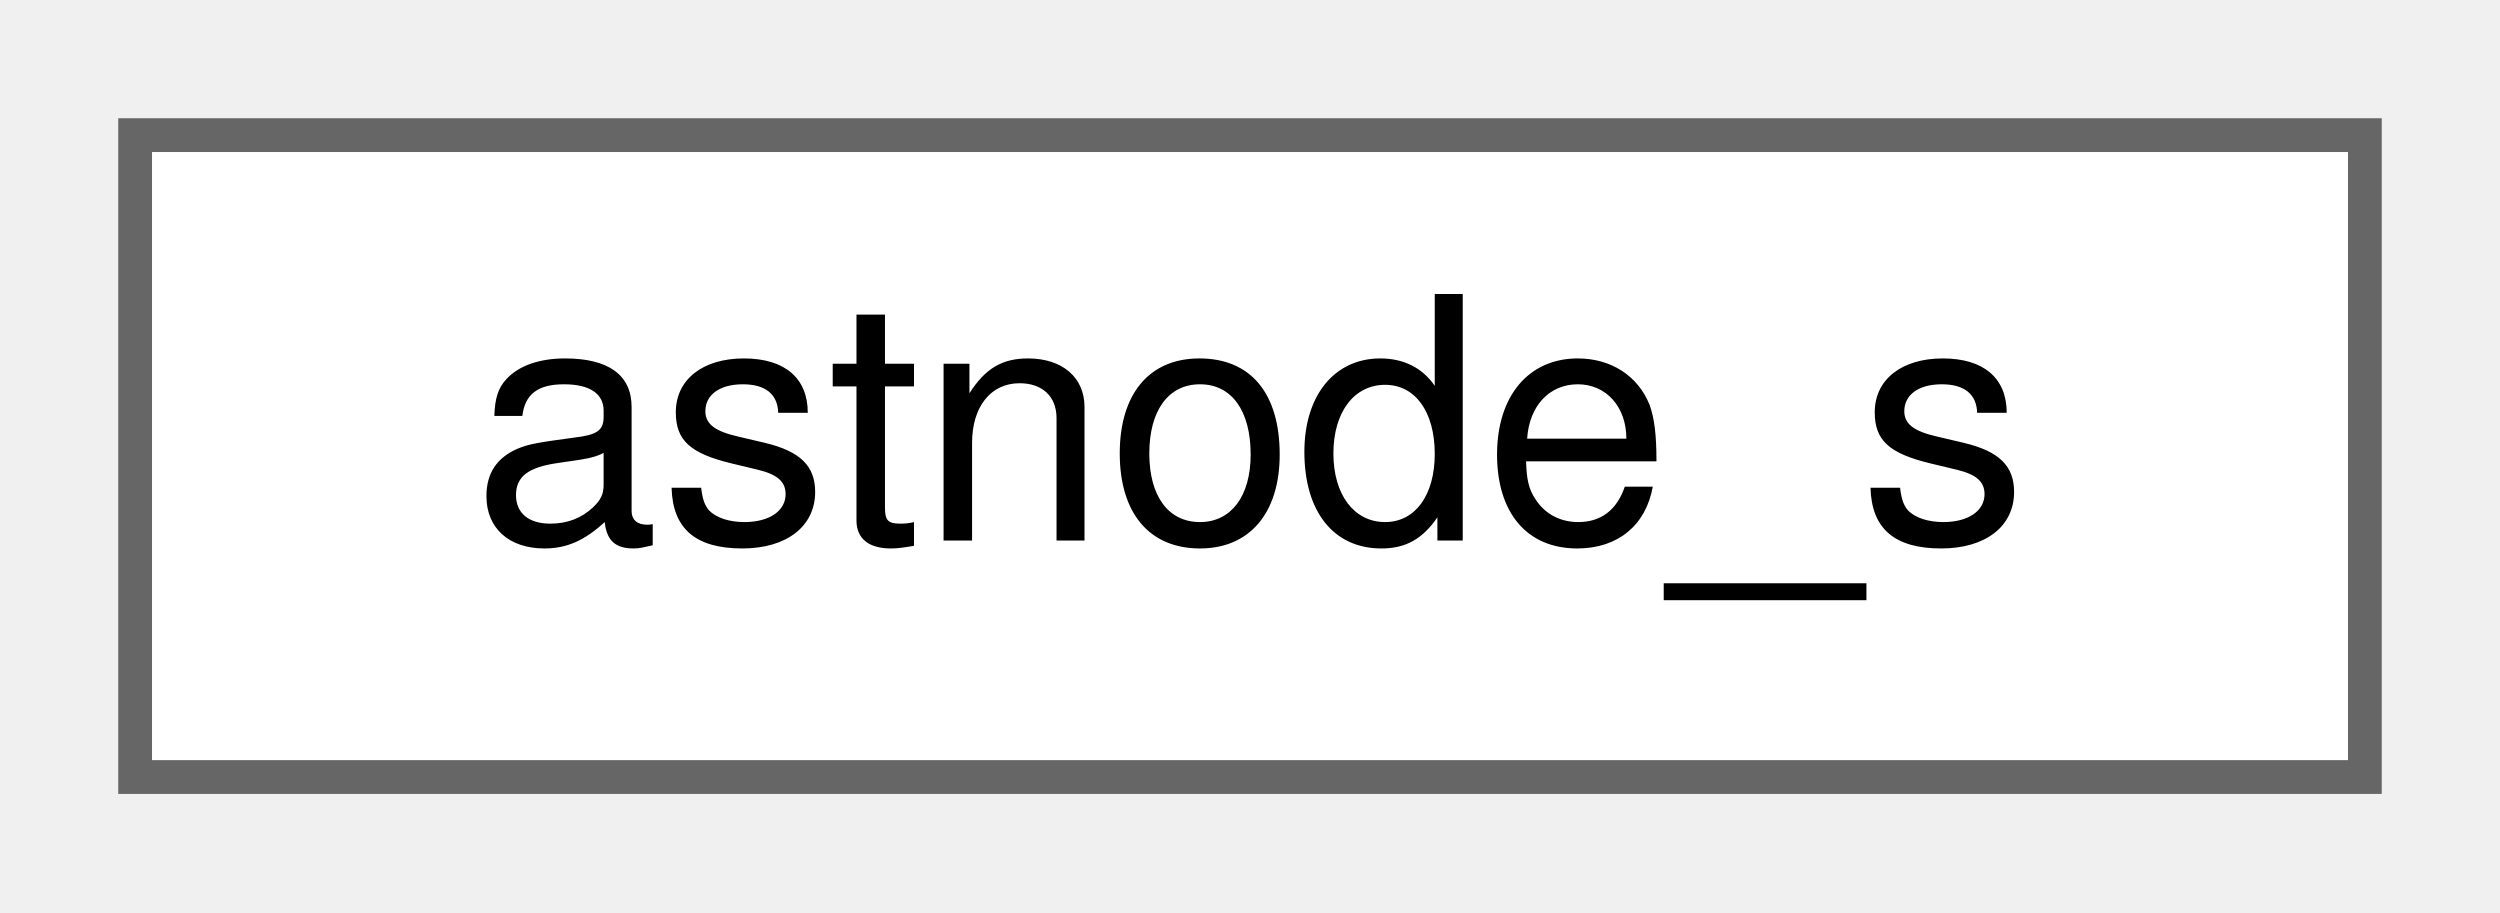
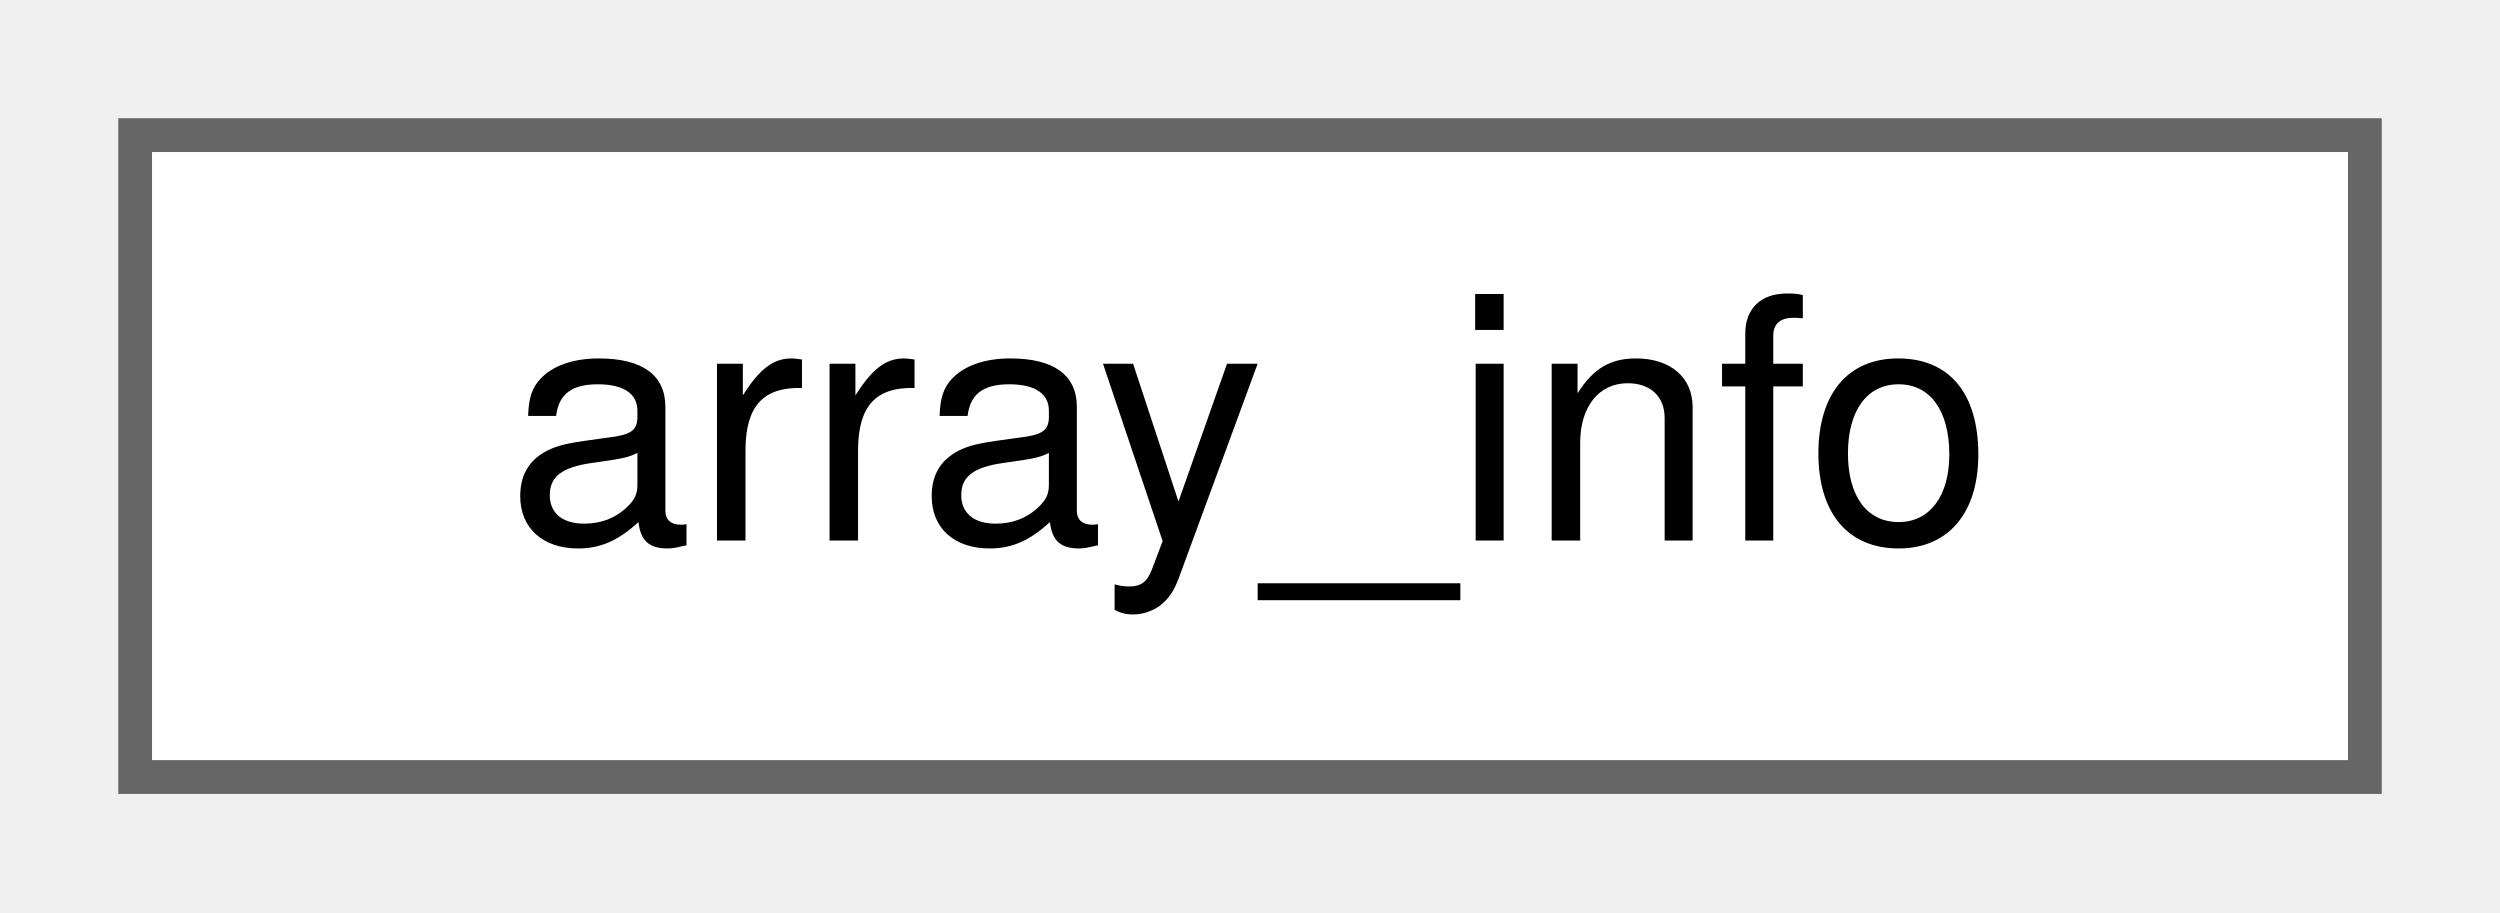
<svg xmlns="http://www.w3.org/2000/svg" xmlns:xlink="http://www.w3.org/1999/xlink" width="74pt" height="27pt" viewBox="0.00 0.00 74.00 27.00">
  <g id="graph0" class="graph" transform="scale(1 1) rotate(0) translate(4 23)">
    <g id="Node000000" class="node">
      <g id="a_Node000000">
-         <a xlink:href="structastnode__s.html" target="_top" xlink:title=" ">
+         <a xlink:href="structarray__info.html" target="_top" xlink:title=" ">
          <polygon fill="white" stroke="#666666" points="66,-19 0,-19 0,0 66,0 66,-19" />
-           <text text-anchor="middle" x="33" y="-7" font-family="Helvetica,sans-Serif" font-size="10.00">astnode_s</text>
+           <text text-anchor="middle" x="33" y="-7" font-family="Helvetica,sans-Serif" font-size="10.00">array_info</text>
        </a>
      </g>
    </g>
  </g>
</svg>
